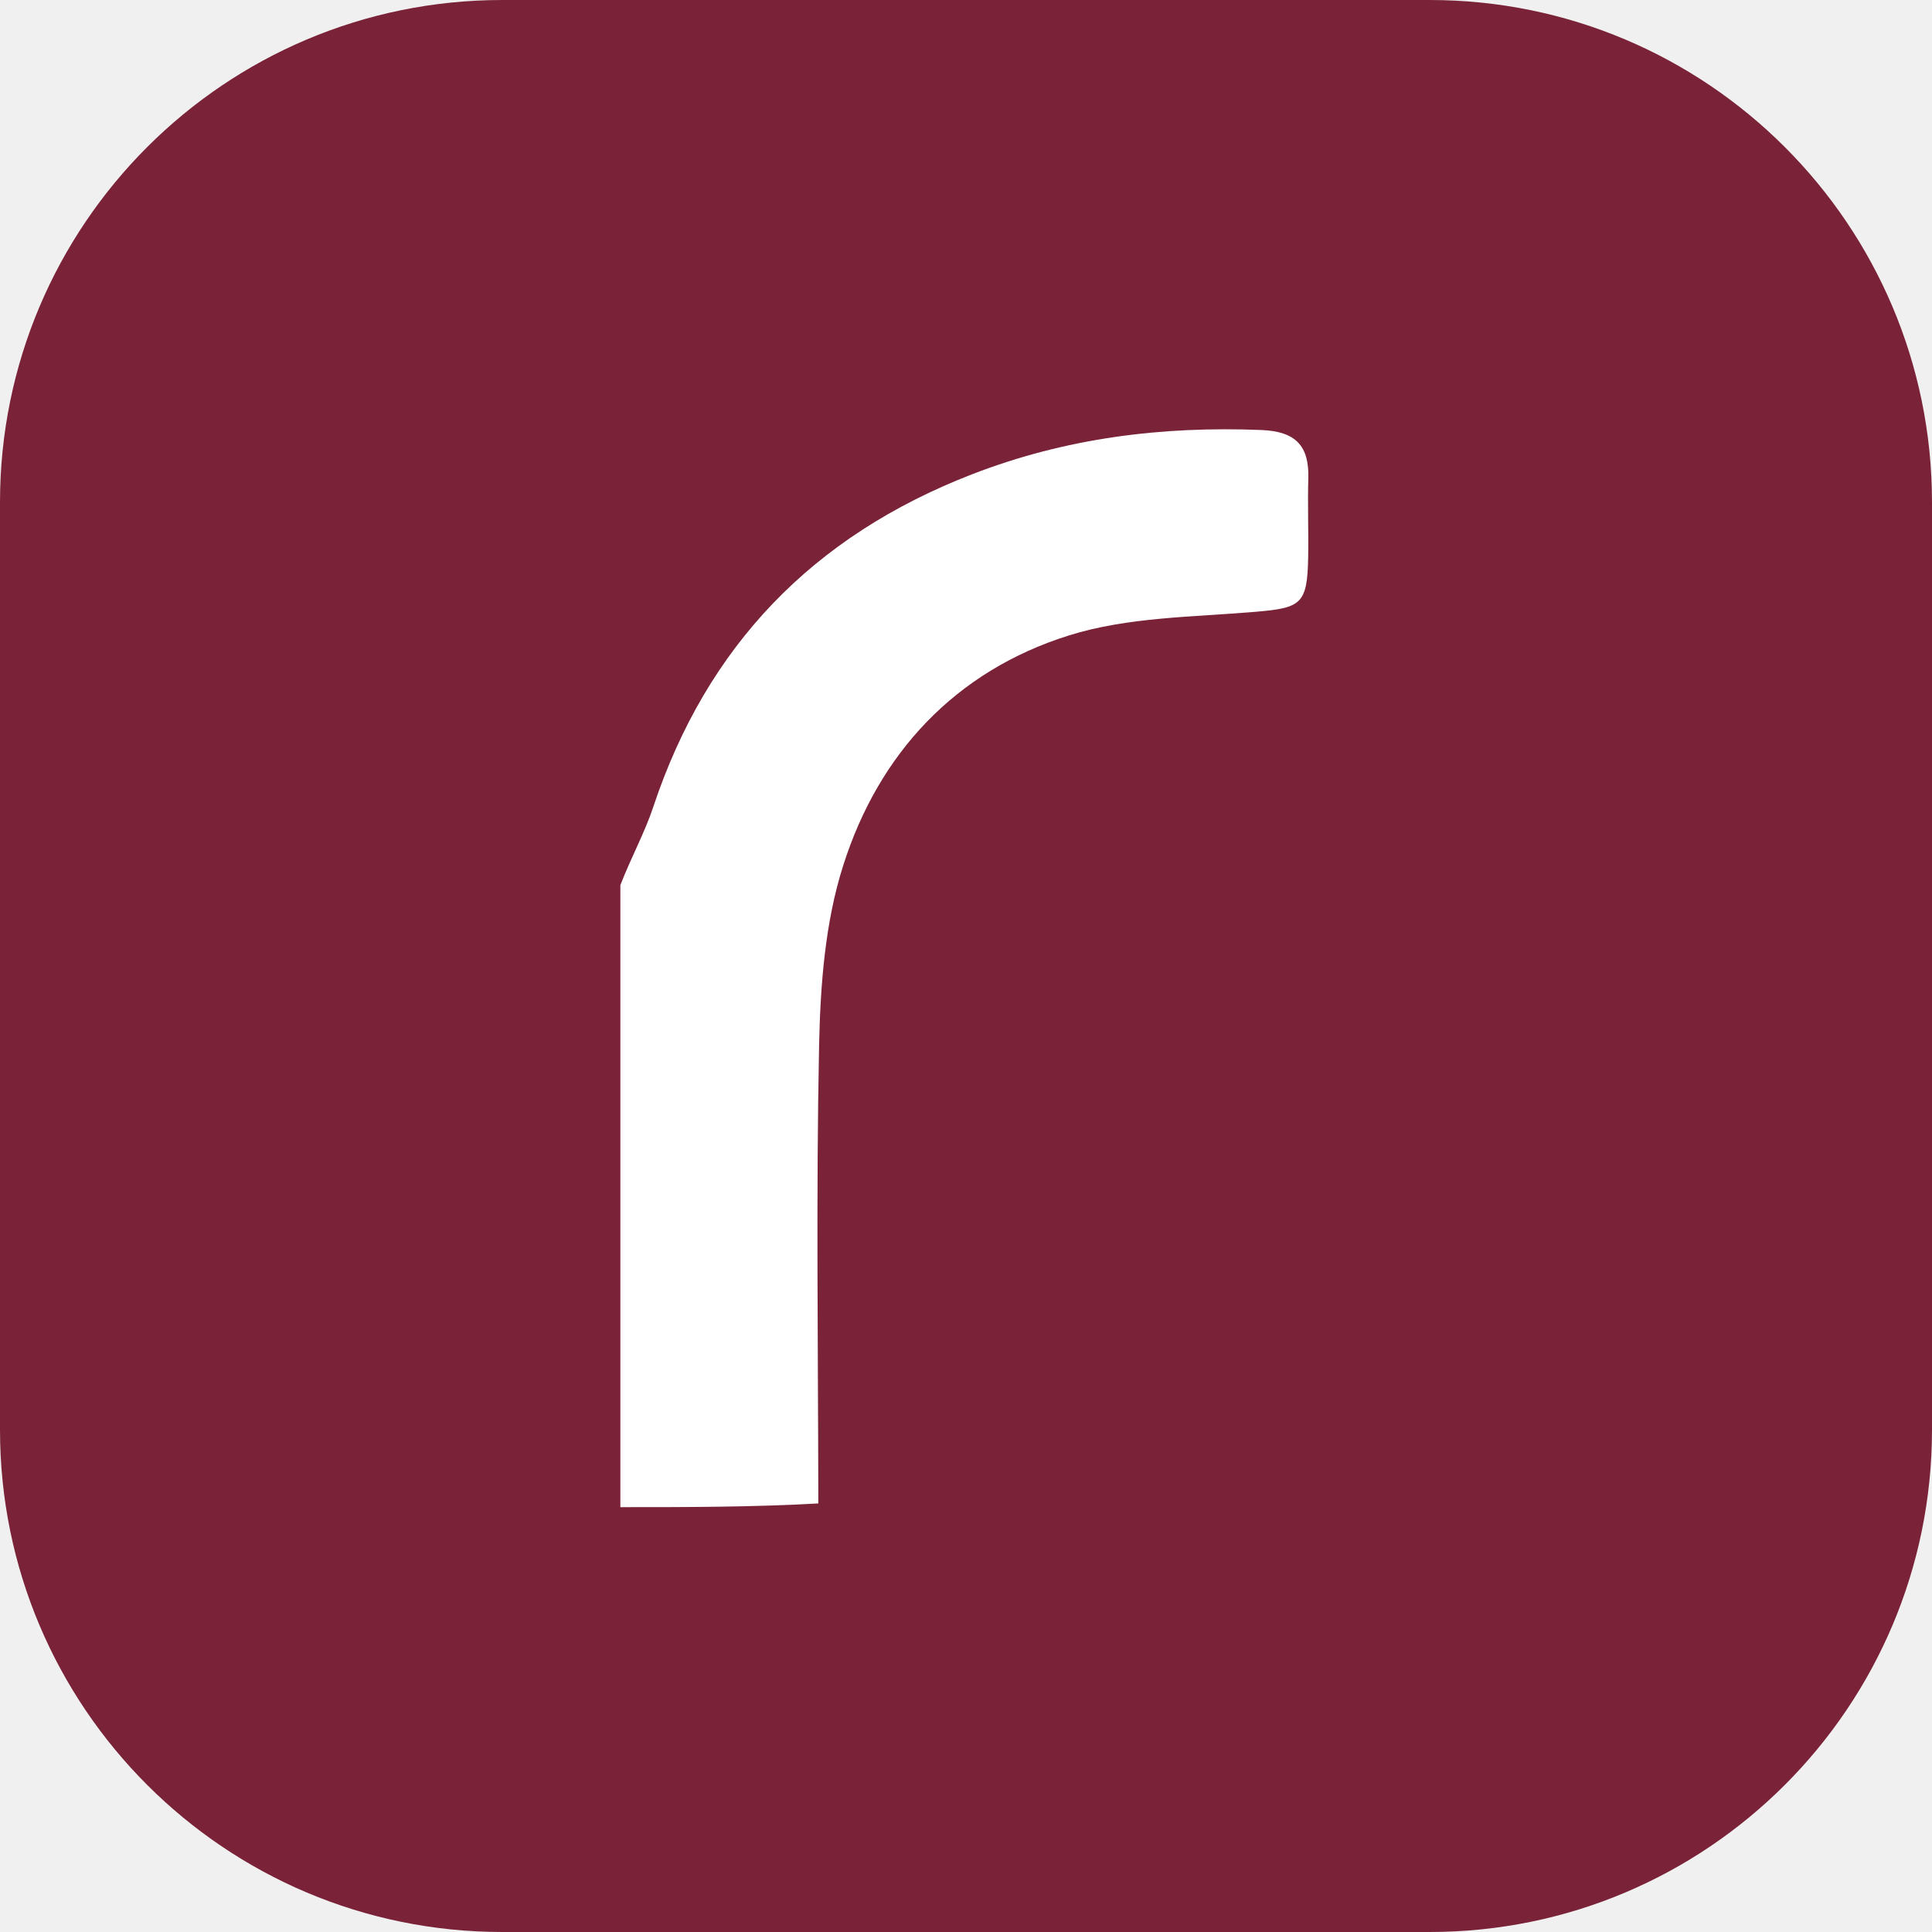
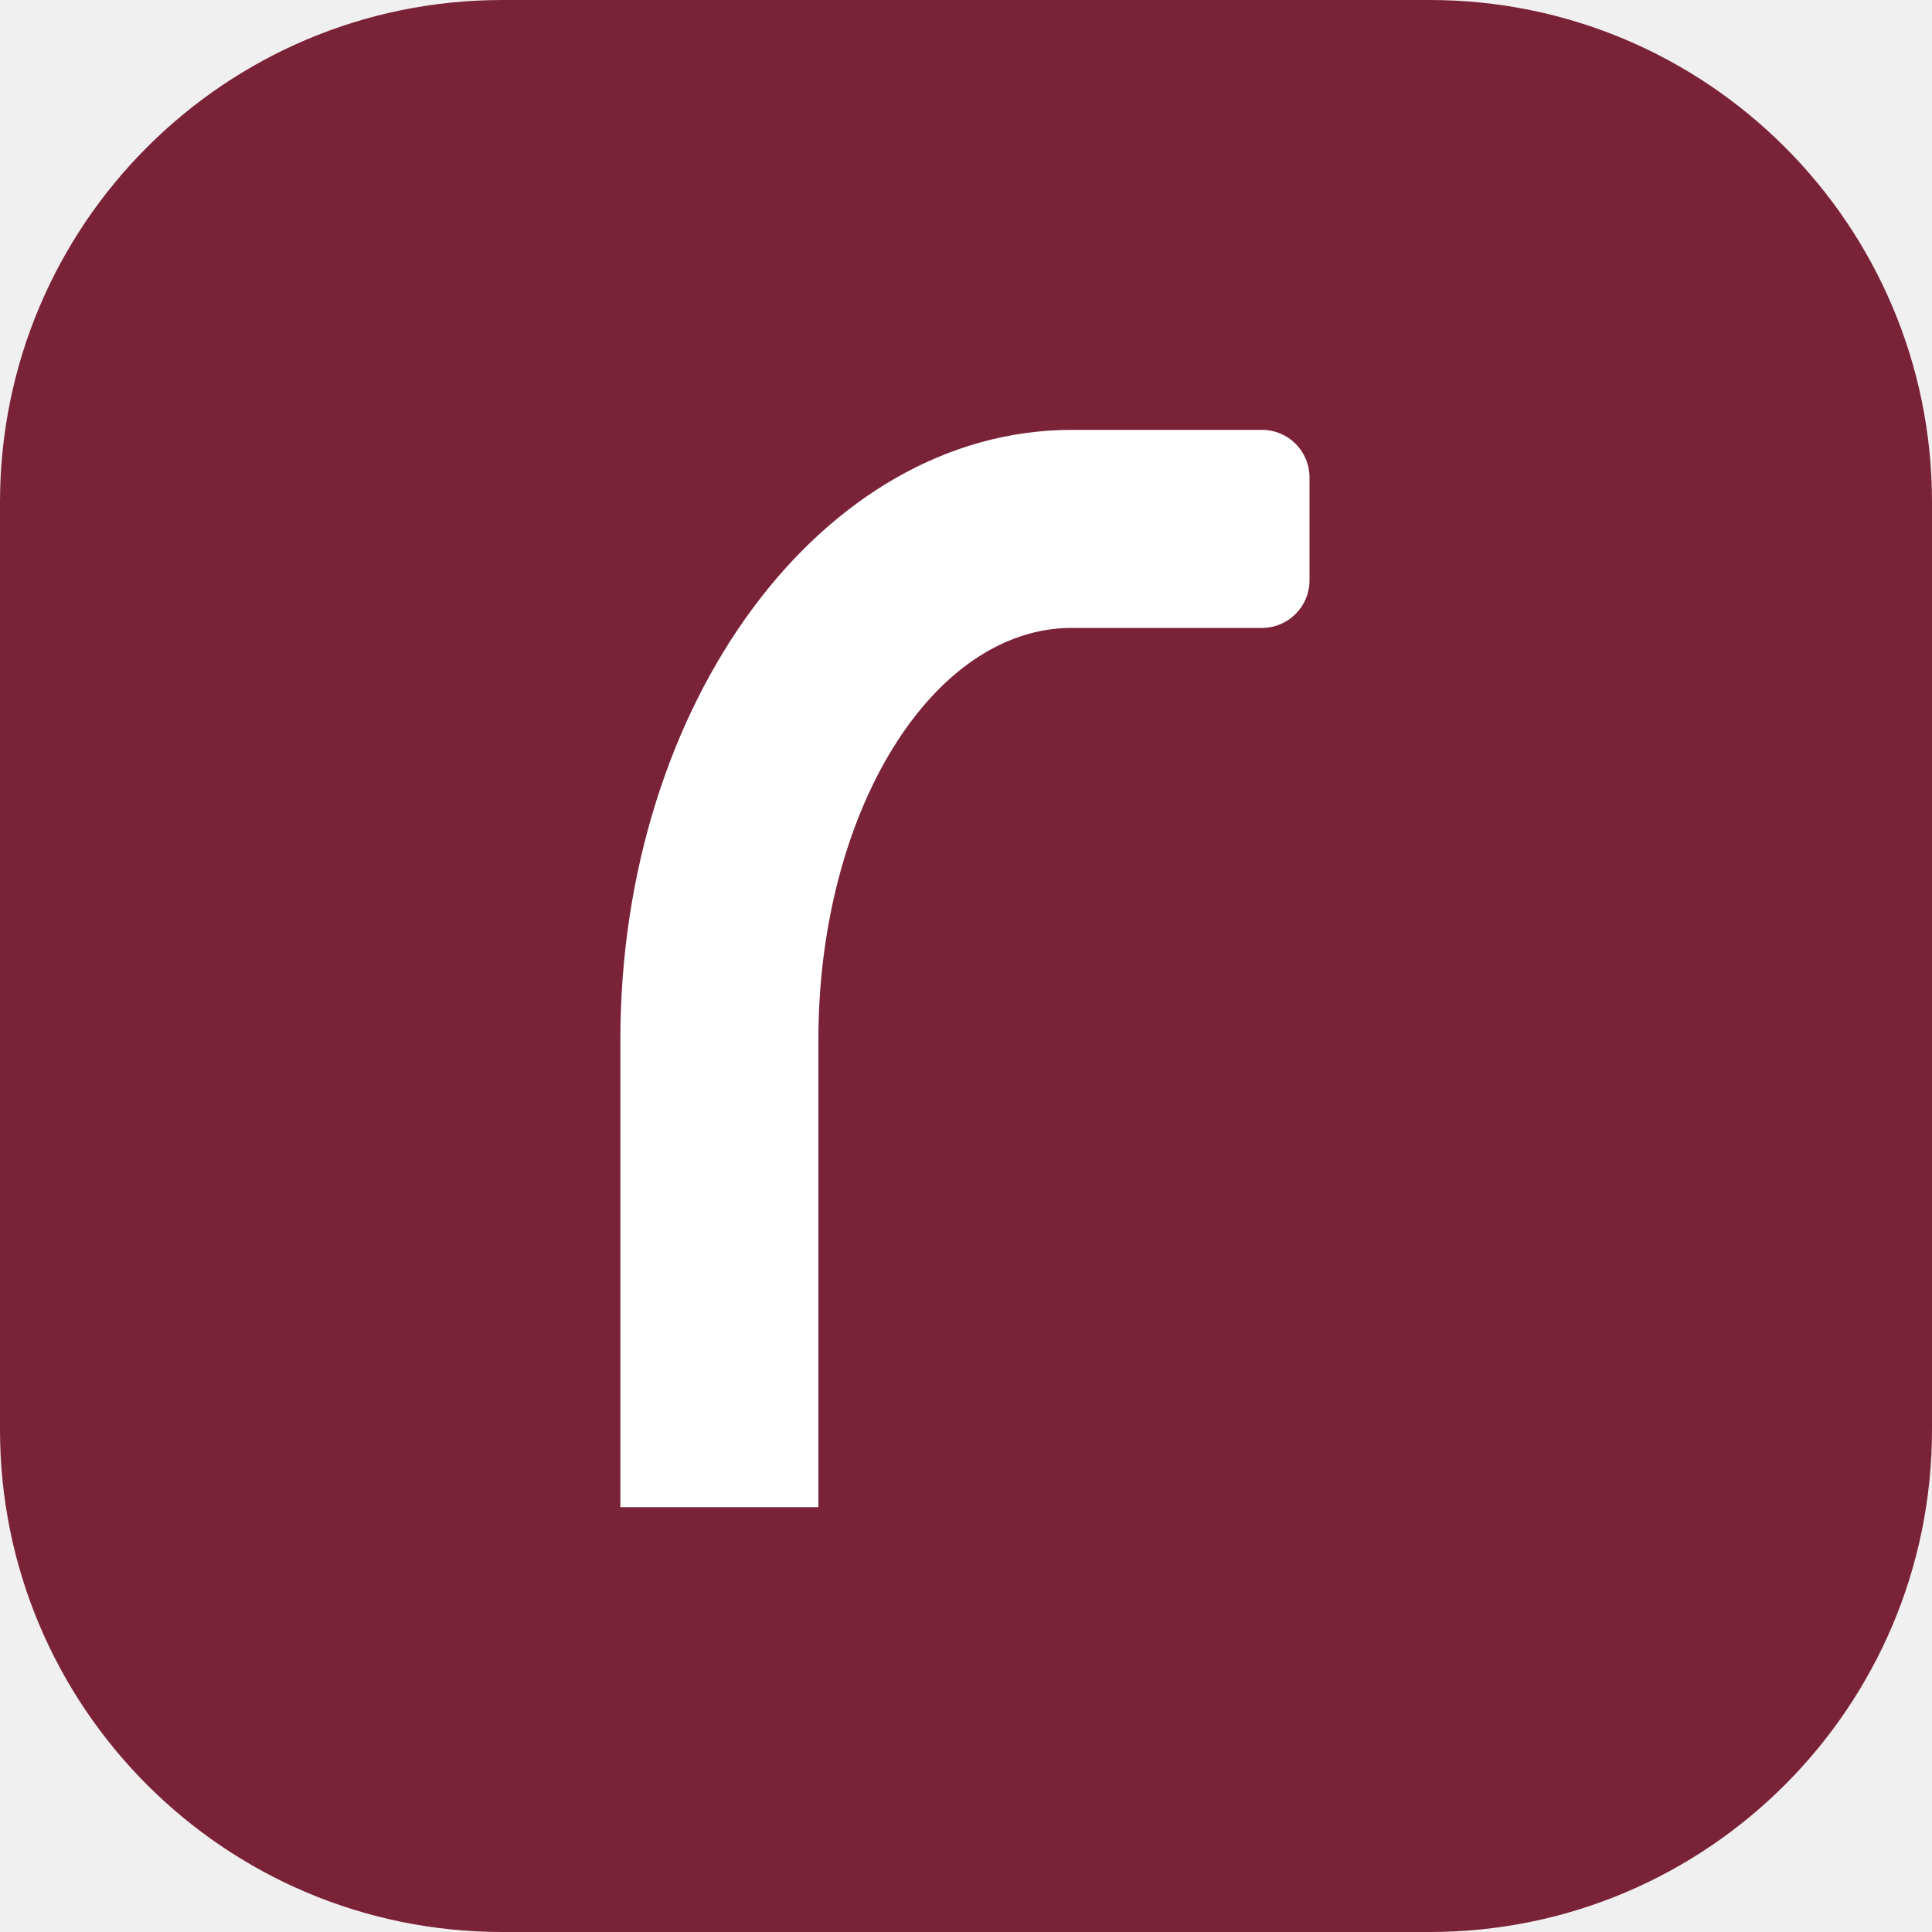
<svg xmlns="http://www.w3.org/2000/svg" viewBox="0 0 100 100">
  <rect width="100" height="100" rx="26" fill="#7A2238" />
  <g transform="translate(31.7, 12) scale(0.41)">
-     <path fill="#FFFFFF" fill-rule="evenodd" d="M1,82.47 C2.4,78.87 4.08,75.84 5.15,72.61 C11.93,52.24 25.31,38.41 45.34,30.63 C57.21,26.02 69.36,24.51 81.96,25.02 C86.26,25.2 87.97,27.02 87.85,31.14 C87.75,34.47 87.89,37.8 87.83,41.13 C87.72,47.02 86.94,47.48 81.16,47.97 C73.27,48.64 65.06,48.62 57.63,50.95 C43.32,55.44 33.63,65.82 29.13,80 C26.85,87.15 26.25,95.04 26.09,102.62 C25.7,121.76 25.97,140.91 25.99,160.53 C17.7,161 9.4,161 1,161 C1,134.98 1,108.96 1,82.47 z" />
+     <path fill="#FFFFFF" d="M1 161 L1 102 A57 77 0 0 1 58 25 L82 25 A6 6 0 0 1 88 31 L88 44 A6 6 0 0 1 82 50 L58 50 A32 52 0 0 0 26 102 L26 161 Z" />
  </g>
</svg>
